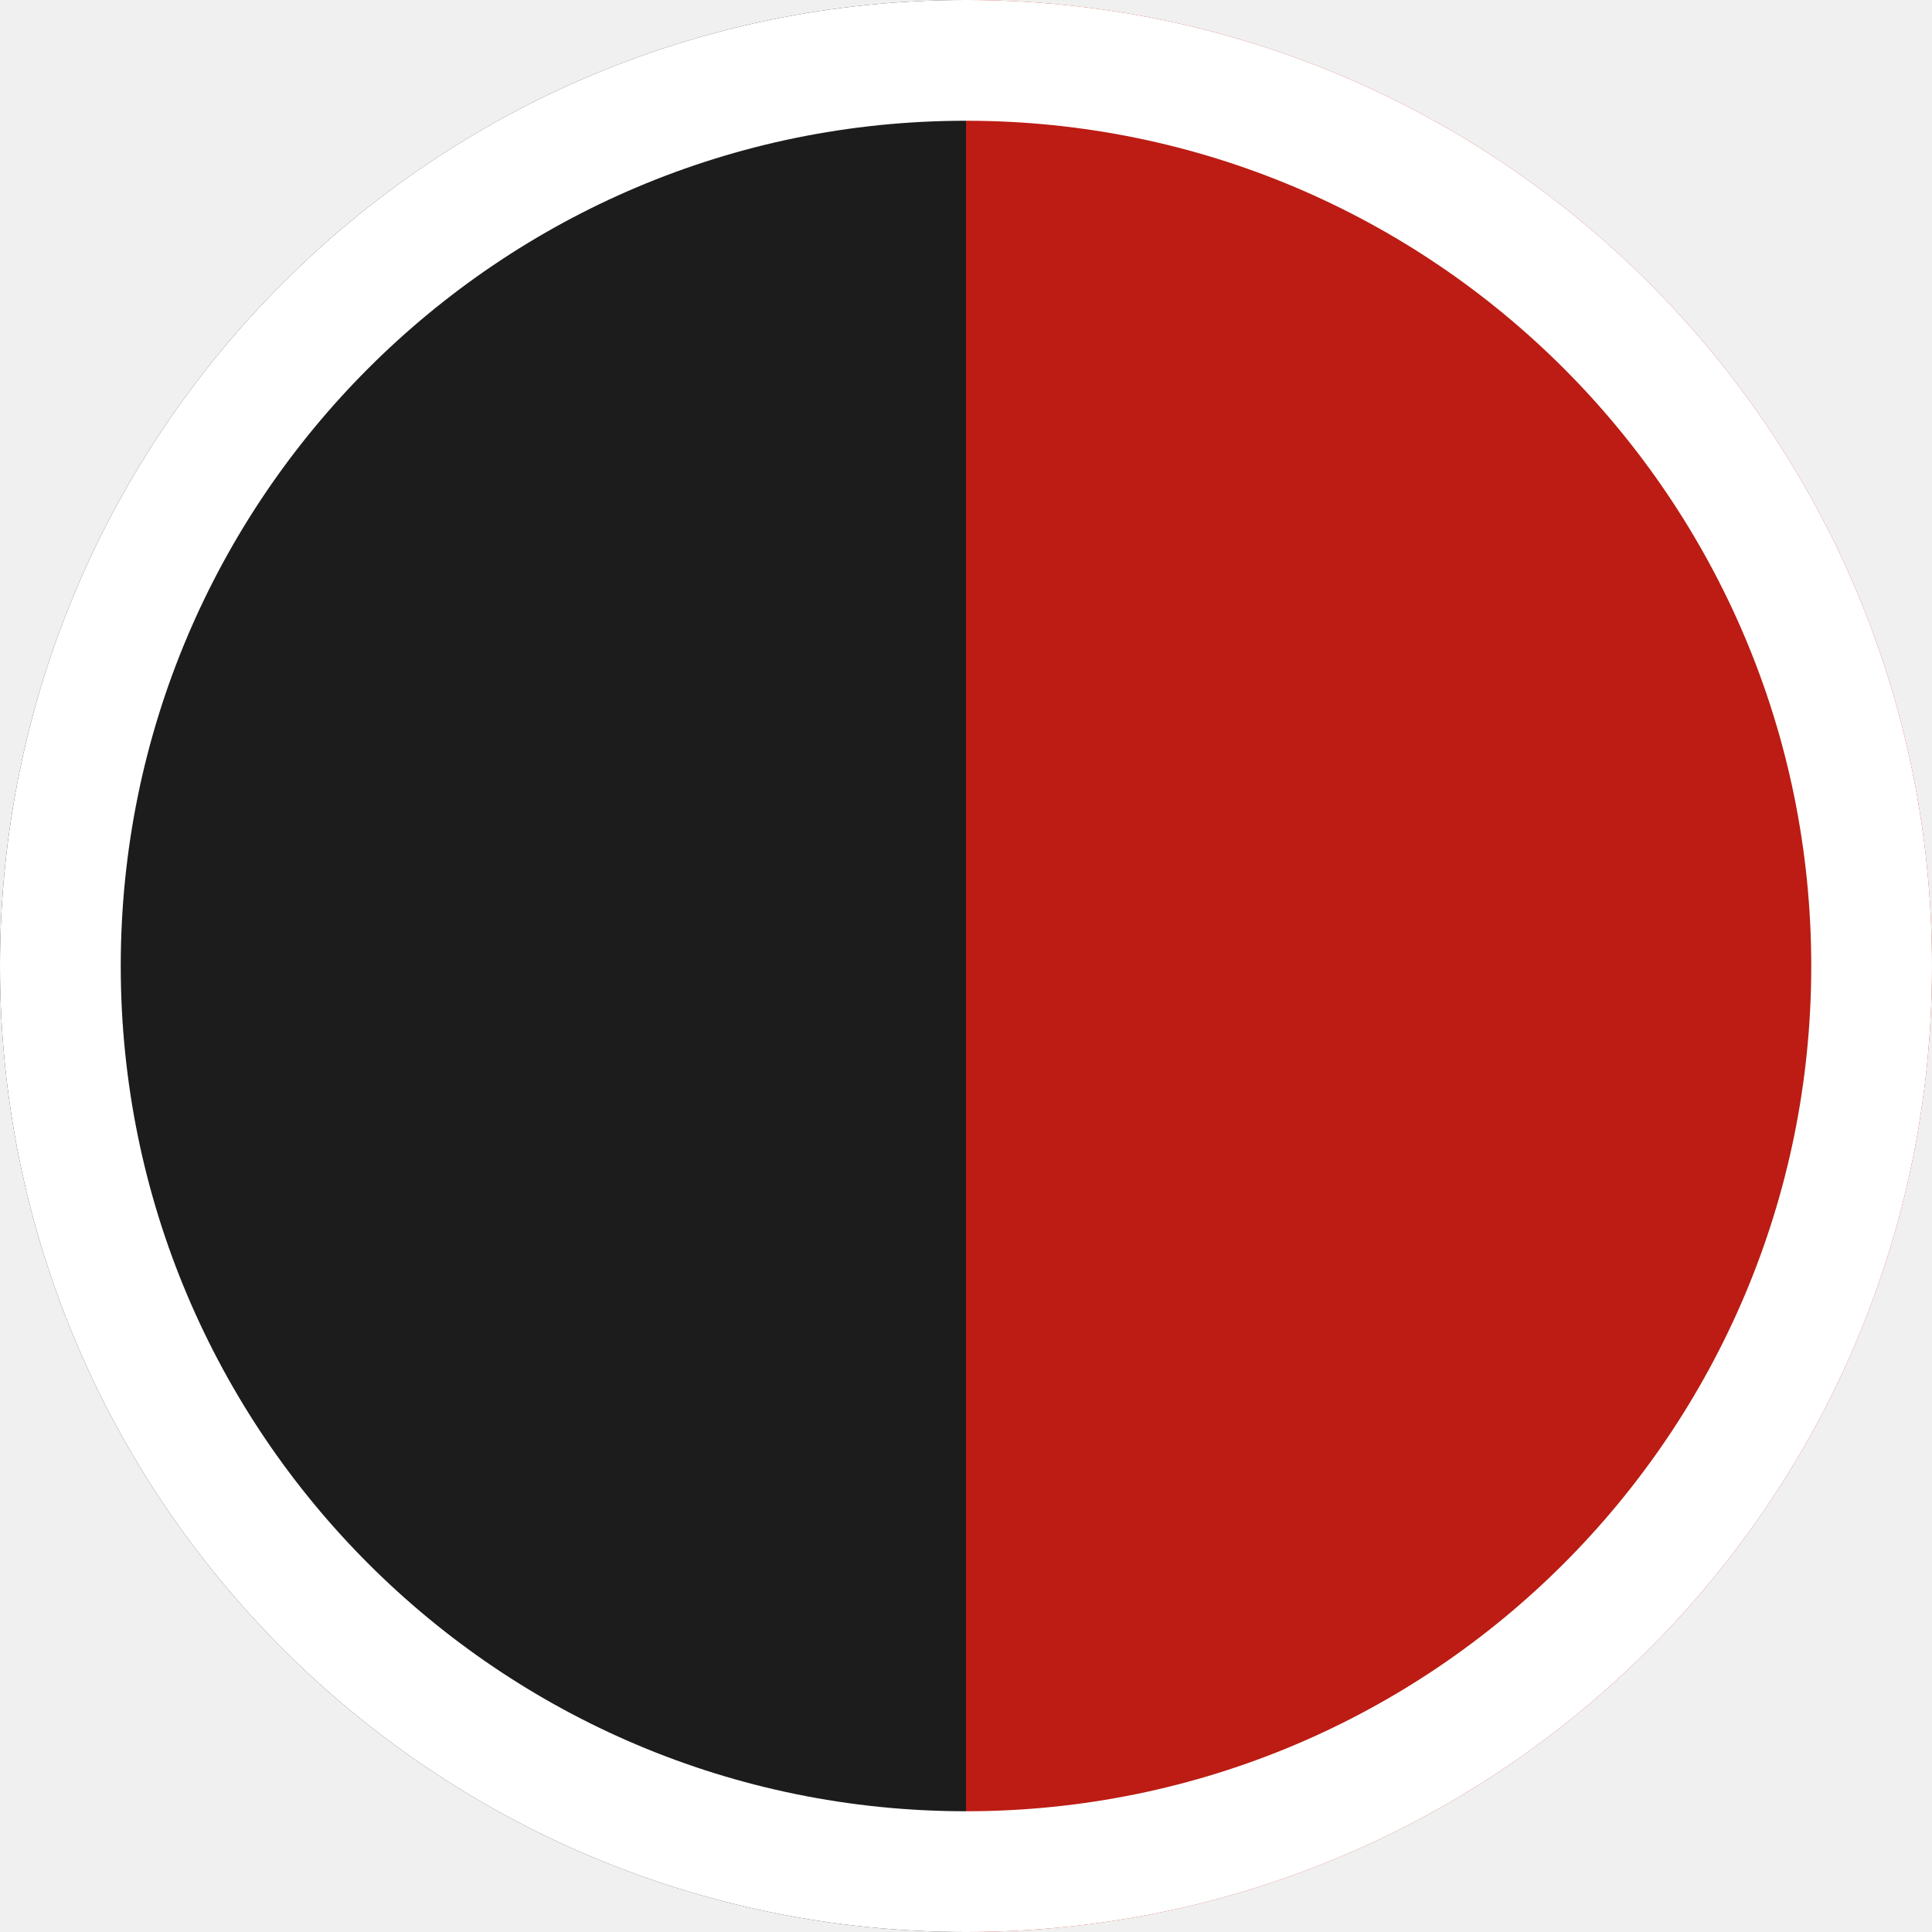
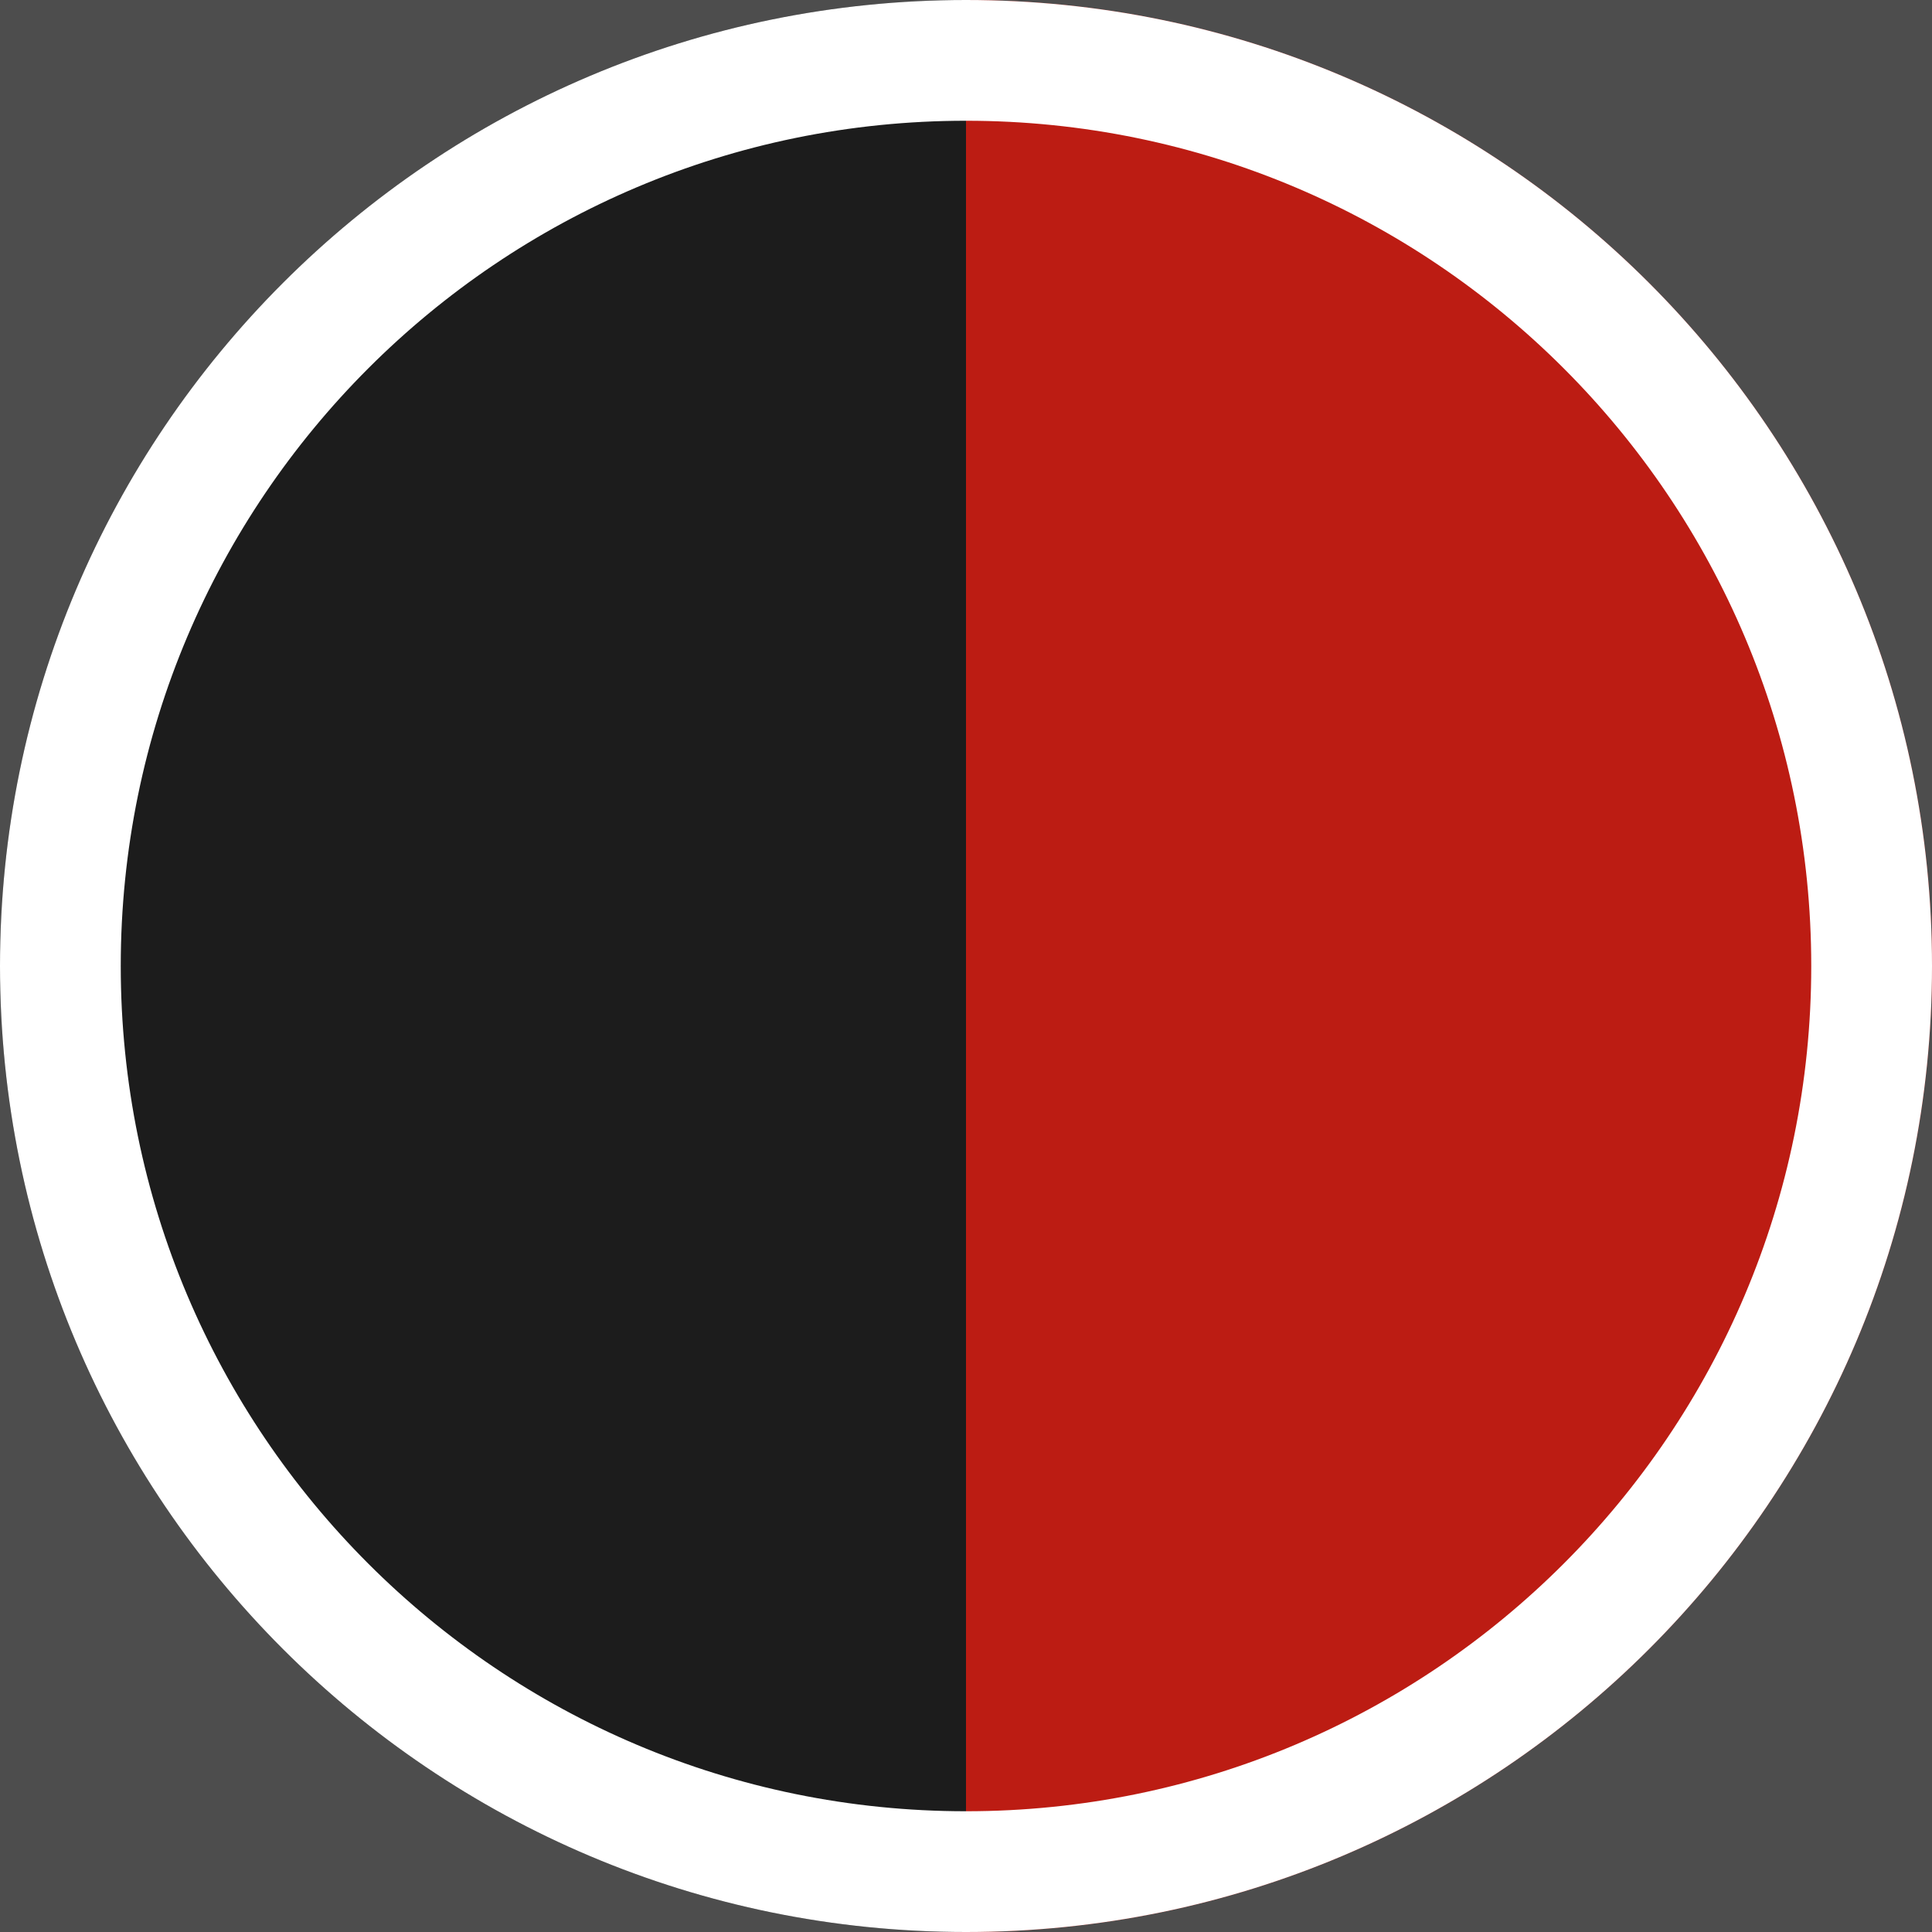
<svg xmlns="http://www.w3.org/2000/svg" viewBox="0 0 48 48">
  <defs>
-     <style>.a{fill:none;}.b{clip-path:url(#a);}.c{fill:#bc1c13;}.d{fill:#fff;}.e{clip-path:url(#b);}.f{fill:#0e781b;}.g{fill:#1c1c1c;}.h{clip-path:url(#c);}</style>
    <clipPath id="a">
-       <circle class="a" cx="72" cy="72" r="24" />
+       <circle cx="72" cy="72" r="24" style="fill:none" />
    </clipPath>
    <clipPath id="b">
-       <circle class="a" cx="24" cy="72" r="24" />
+       <circle cx="24" cy="72" r="24" style="fill:none" />
    </clipPath>
    <clipPath id="c">
-       <circle class="a" cx="24" cy="24" r="24" />
+       <circle cx="24" cy="24" r="24" style="fill:none" />
    </clipPath>
  </defs>
-   <g class="b">
-     <rect class="c" x="48" y="48" width="24" height="48" />
-     <path class="d" d="M72,51A21,21,0,1,1,51,72,21,21,0,0,1,72,51m0-3A24,24,0,1,0,96,72,24,24,0,0,0,72,48Z" />
+   <rect x="-240" y="-144" width="576" height="576" style="fill:#4d4d4d" />
+   <g style="clip-path:url(#a)">
+     <rect x="48" y="48" width="24" height="48" style="fill:#bc1c13" />
+     <path d="M72,51A21,21,0,1,1,51,72,21,21,0,0,1,72,51m0-3A24,24,0,1,0,96,72,24,24,0,0,0,72,48Z" style="fill:#fff" />
  </g>
-   <g class="e">
-     <rect class="f" x="24" y="48" width="24" height="48" />
-     <rect class="g" y="48" width="24" height="48" />
-     <path class="d" d="M24,51A21,21,0,1,1,3,72,21,21,0,0,1,24,51m0-3A24,24,0,1,0,48,72,24,24,0,0,0,24,48Z" />
+   <g style="clip-path:url(#b)">
+     <rect x="24" y="48" width="24" height="48" style="fill:#0e781b" />
+     <rect y="48" width="24" height="48" style="fill:#1c1c1c" />
+     <path d="M24,51A21,21,0,1,1,3,72,21,21,0,0,1,24,51m0-3A24,24,0,1,0,48,72,24,24,0,0,0,24,48Z" style="fill:#fff" />
  </g>
-   <g class="h">
-     <rect class="c" x="24" width="24" height="48" />
-     <rect class="g" width="24" height="48" />
-     <path class="d" d="M24,3A21,21,0,1,1,3,24,21,21,0,0,1,24,3m0-3A24,24,0,1,0,48,24,24,24,0,0,0,24,0Z" />
+   <g style="clip-path:url(#c)">
+     <rect x="24" width="24" height="48" style="fill:#bc1c13" />
+     <rect width="24" height="48" style="fill:#1c1c1c" />
+     <path d="M24,3A21,21,0,1,1,3,24,21,21,0,0,1,24,3m0-3A24,24,0,1,0,48,24,24,24,0,0,0,24,0Z" style="fill:#fff" />
  </g>
</svg>
